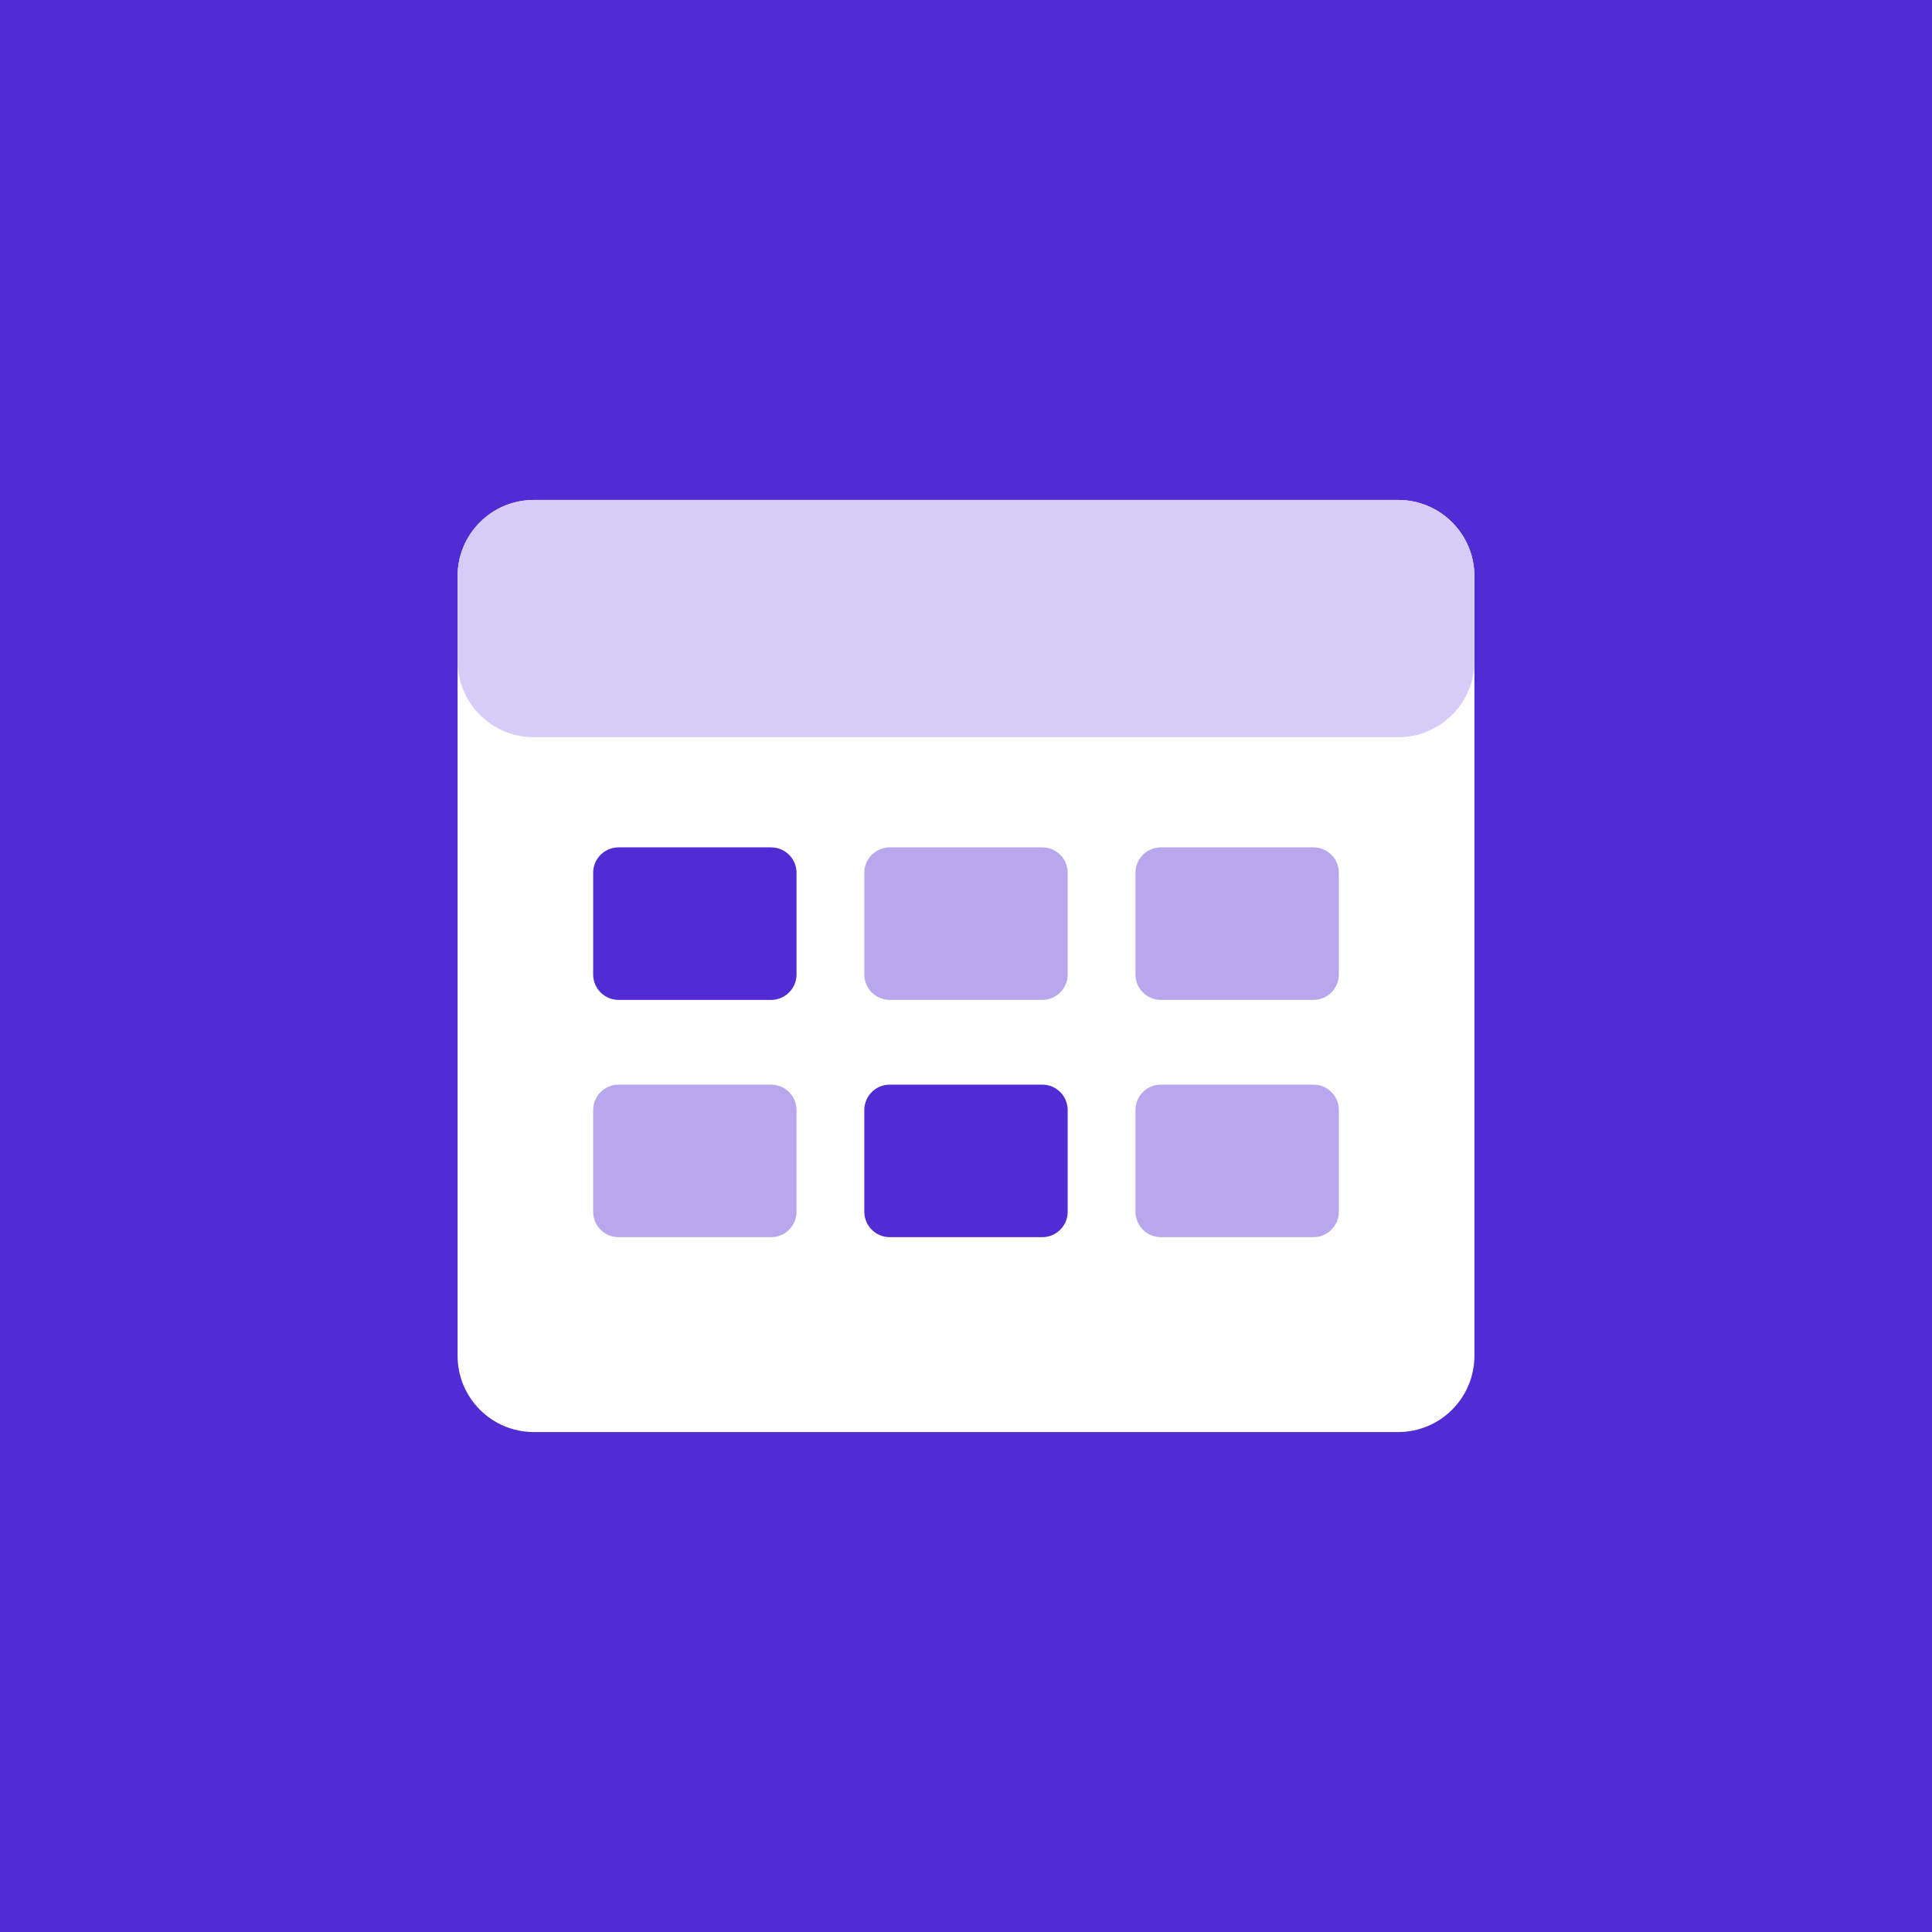
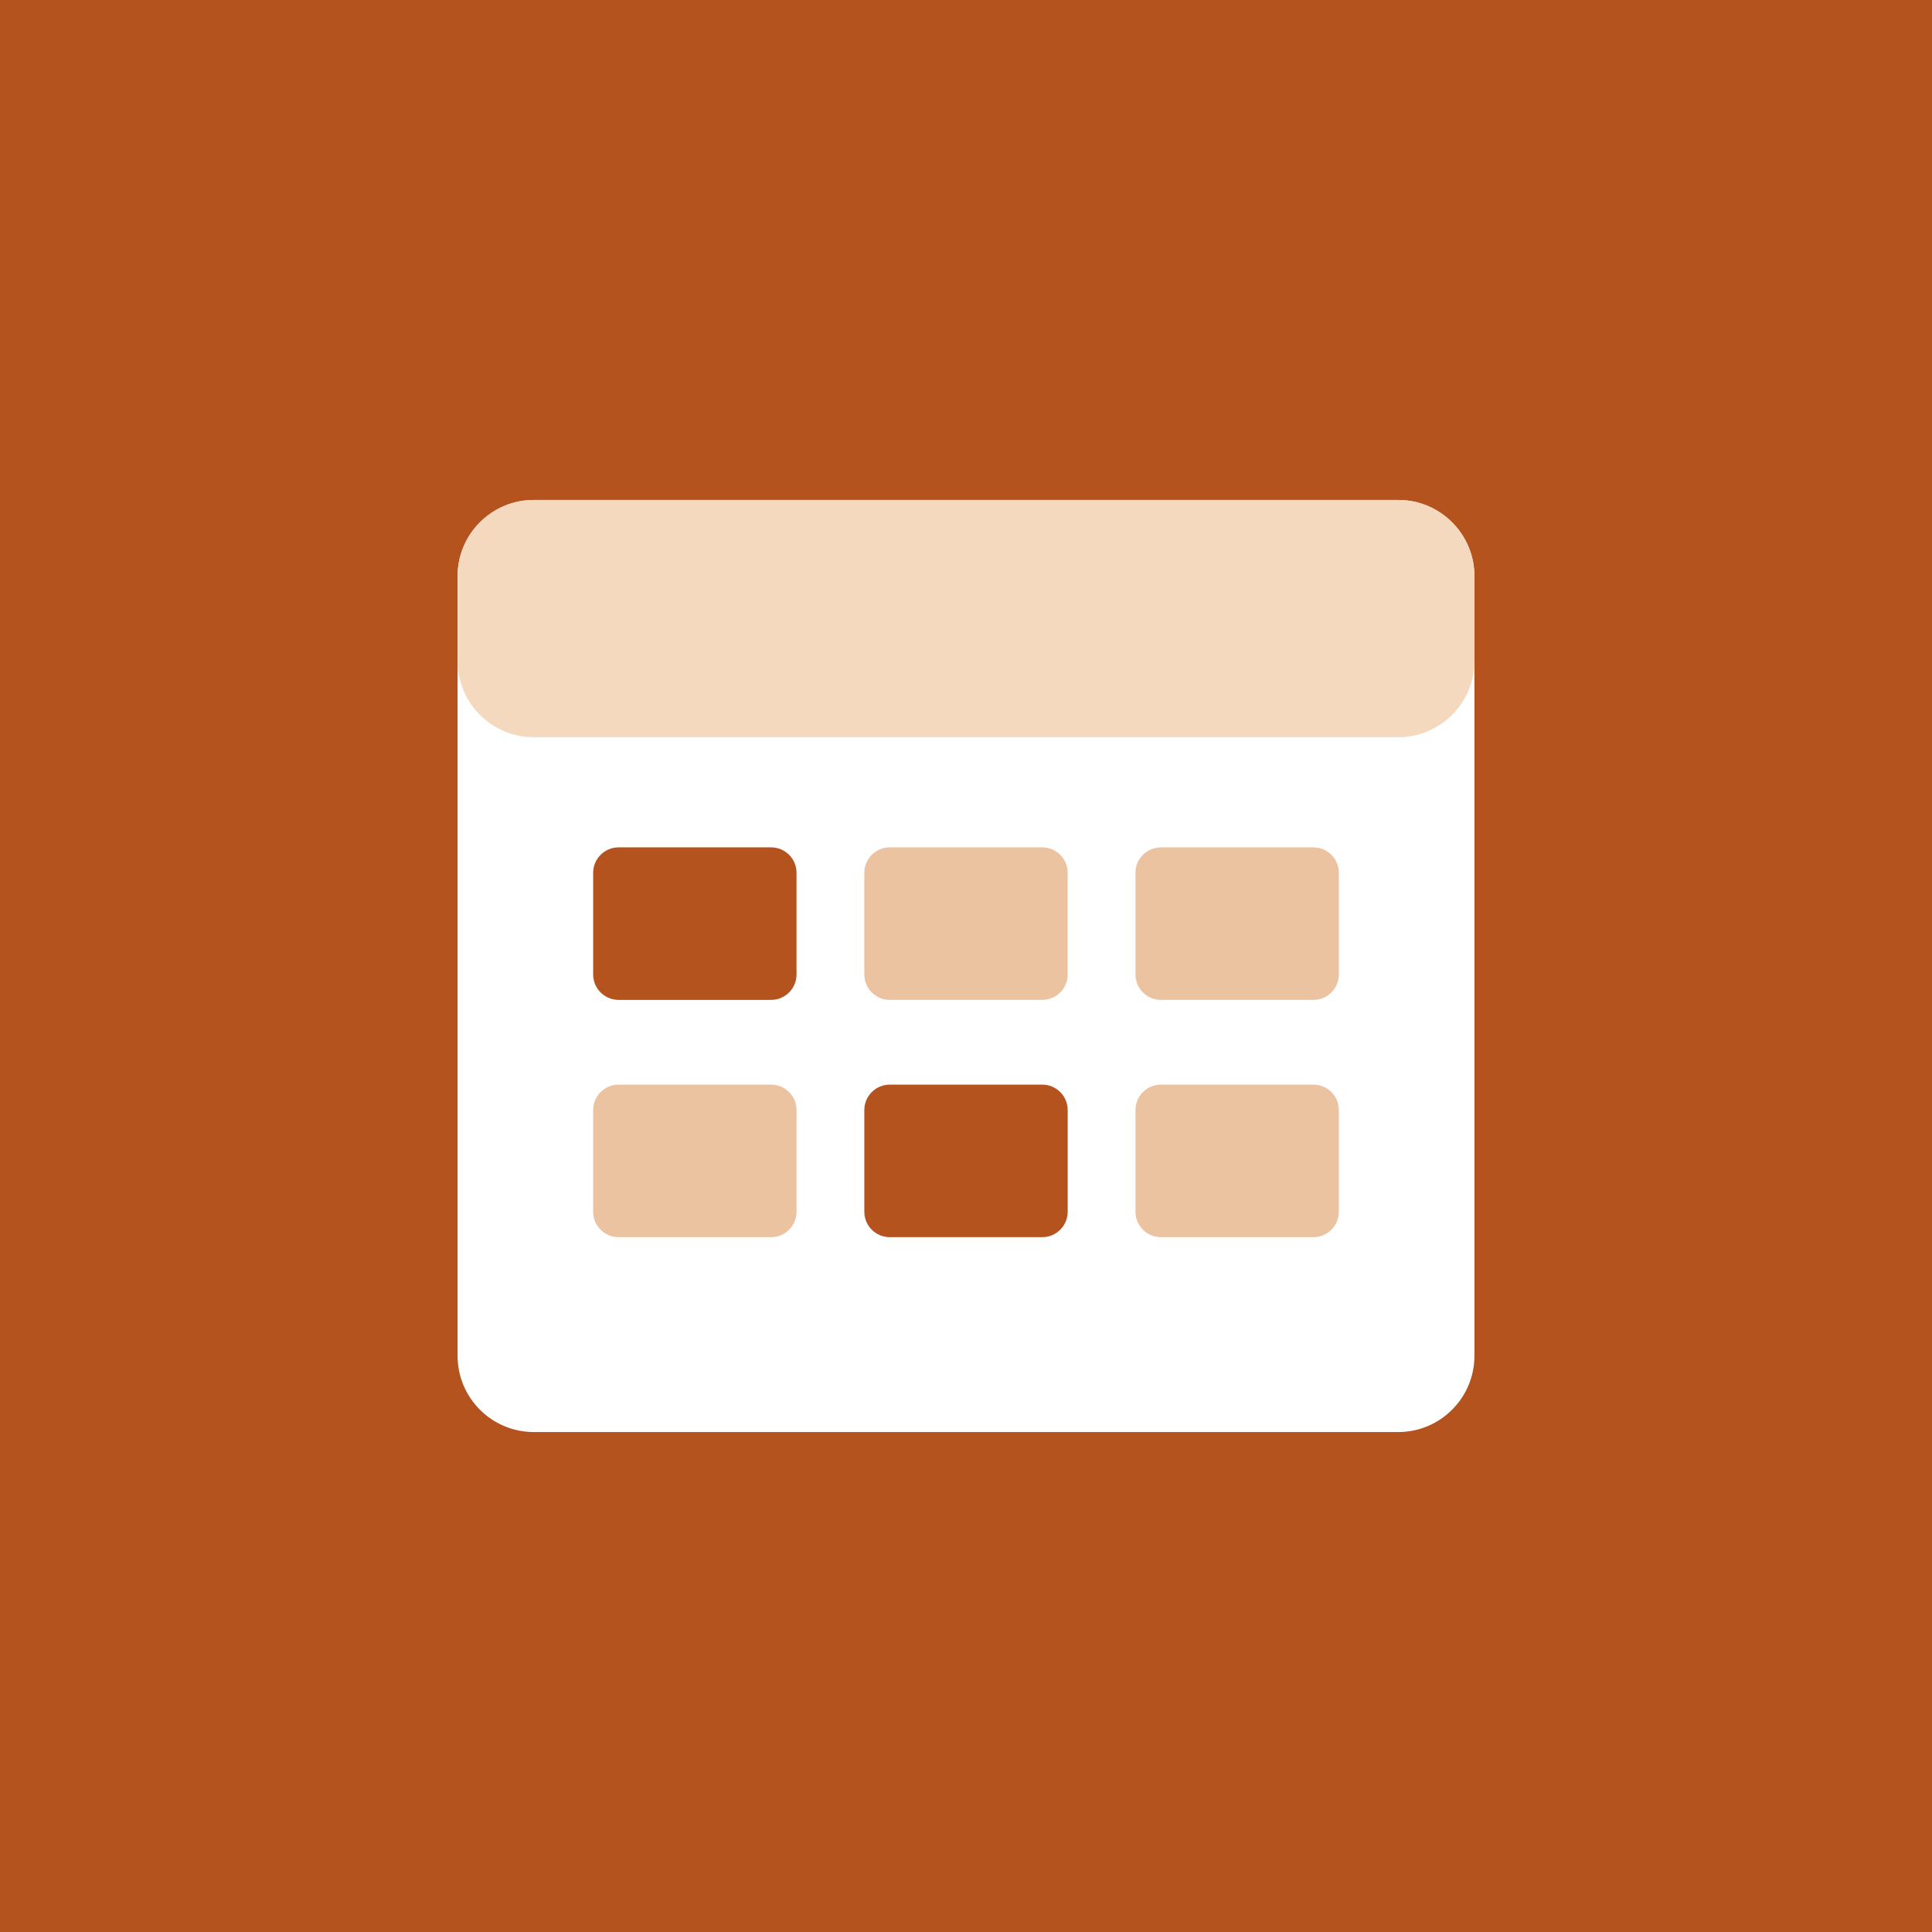
<svg xmlns="http://www.w3.org/2000/svg" width="456" height="456" viewBox="0 0 456 456" version="1.1">
-   <rect x="0" y="0" width="456" height="456" fill="#512BD4" />
+   <rect x="0" y="0" width="456" height="456" fill="#B5531F" />
  <rect x="108" y="118" width="240" height="220" rx="18" fill="#FFFFFF" />
-   <rect x="108" y="118" width="240" height="56" rx="18" fill="#D7CCF7" />
-   <rect x="140" y="200" width="48" height="36" rx="6" fill="#512BD4" />
-   <rect x="204" y="200" width="48" height="36" rx="6" fill="#B9A7EE" />
-   <rect x="268" y="200" width="48" height="36" rx="6" fill="#B9A7EE" />
-   <rect x="140" y="256" width="48" height="36" rx="6" fill="#B9A7EE" />
-   <rect x="204" y="256" width="48" height="36" rx="6" fill="#512BD4" />
-   <rect x="268" y="256" width="48" height="36" rx="6" fill="#B9A7EE" />
+   <rect x="108" y="118" width="240" height="56" rx="18" fill="#F5D9BF" />
+   <rect x="140" y="200" width="48" height="36" rx="6" fill="#B5531F" />
+   <rect x="204" y="200" width="48" height="36" rx="6" fill="#EBC3A0" />
+   <rect x="268" y="200" width="48" height="36" rx="6" fill="#EBC3A0" />
+   <rect x="140" y="256" width="48" height="36" rx="6" fill="#EBC3A0" />
+   <rect x="204" y="256" width="48" height="36" rx="6" fill="#B5531F" />
+   <rect x="268" y="256" width="48" height="36" rx="6" fill="#EBC3A0" />
</svg>
